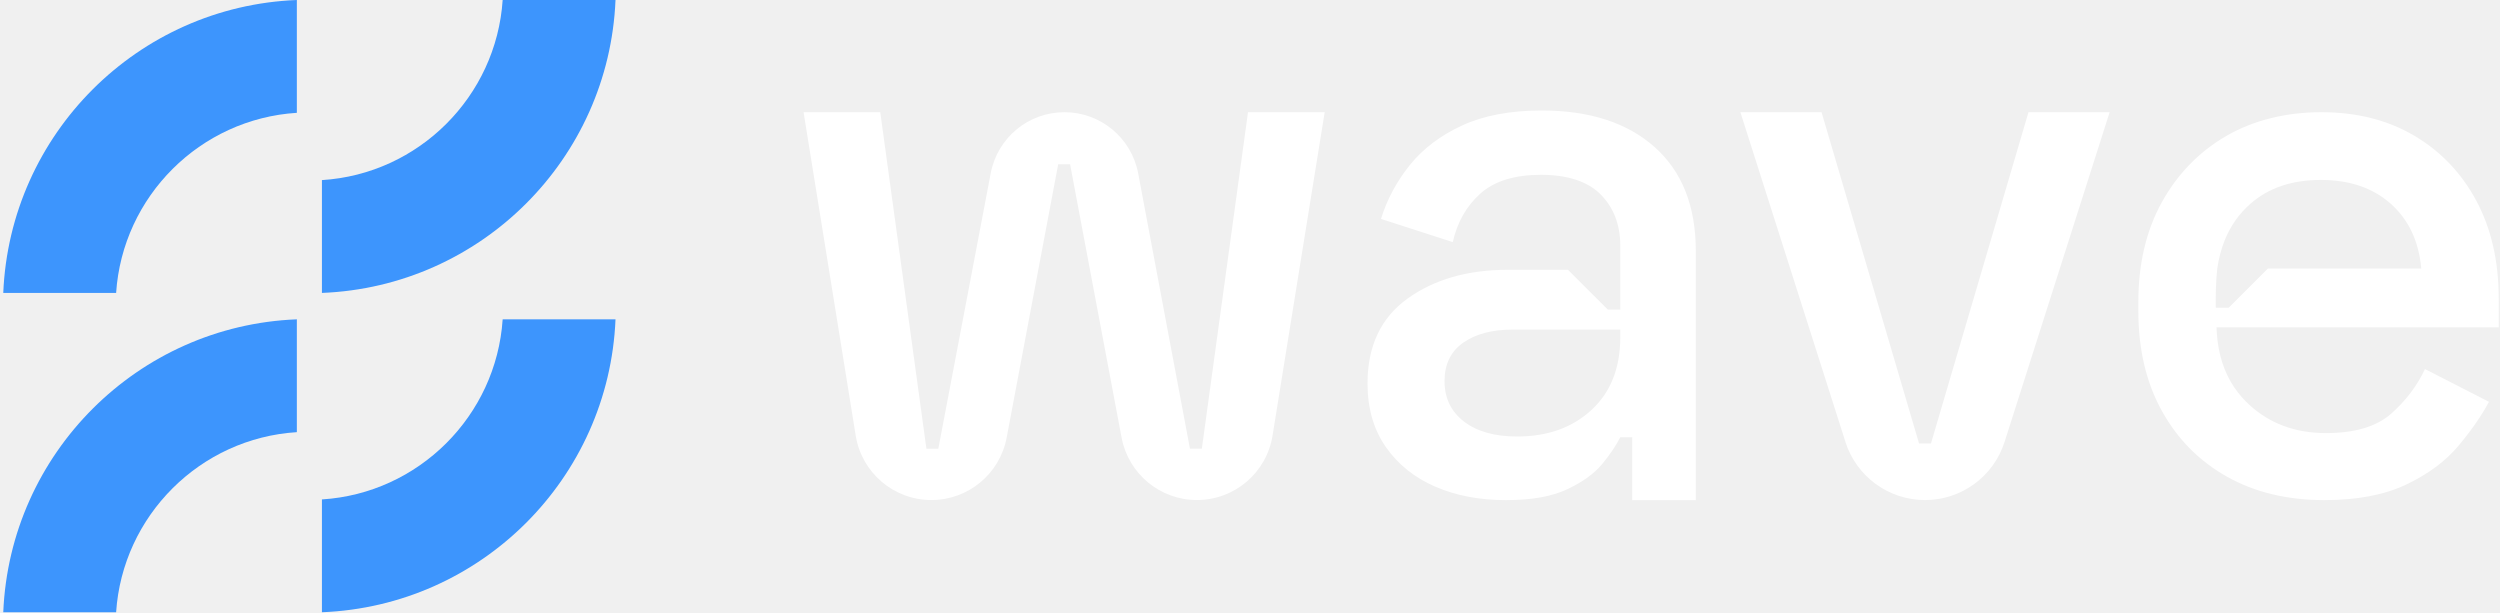
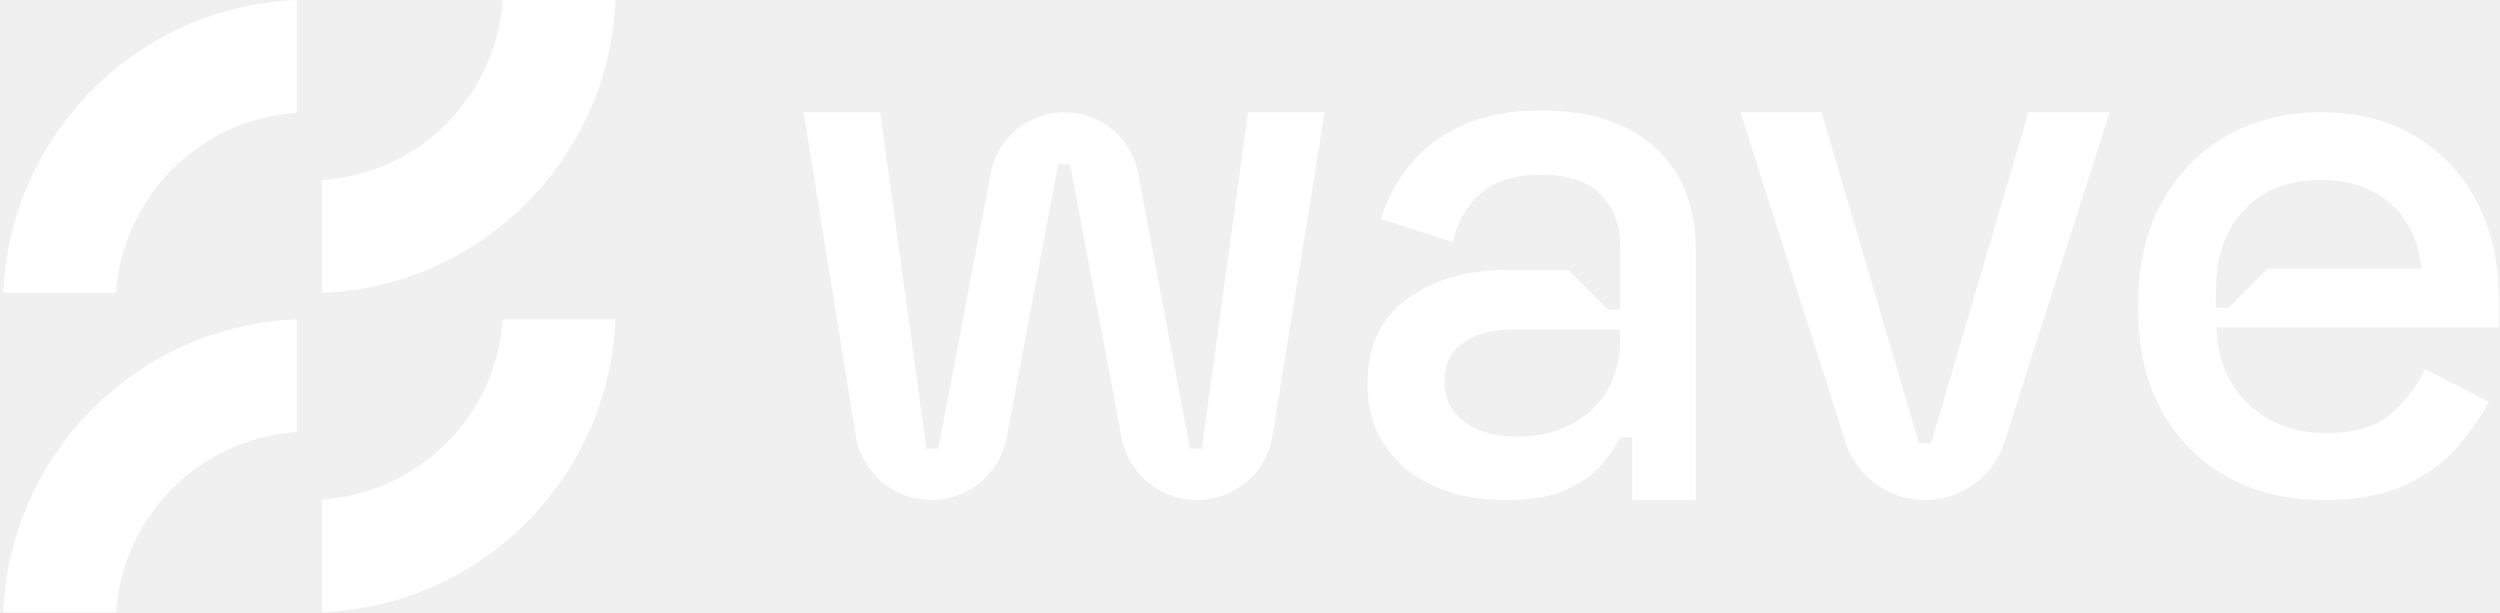
<svg xmlns="http://www.w3.org/2000/svg" width="196" height="48" viewBox="0 0 196 48" fill="none">
-   <path d="M9.104 22.965C9.607 15.391 15.691 9.322 23.273 8.845V0C10.801 0.492 0.775 10.499 0.256 22.965H9.104Z" fill="#3D95FD" />
-   <path d="M9.104 48C9.607 40.426 15.691 34.357 23.273 33.881V25.035C10.801 25.527 0.775 35.534 0.256 48H9.104Z" fill="#3D95FD" />
-   <path d="M39.409 0C38.906 7.575 32.822 13.644 25.239 14.12V22.965C37.712 22.474 47.738 12.467 48.256 0L39.409 0Z" fill="#3D95FD" />
-   <path d="M39.409 25.035C38.906 32.61 32.822 38.679 25.239 39.155V48C37.712 47.509 47.738 37.502 48.256 25.035H39.409Z" fill="#3D95FD" />
-   <path d="M67.088 34.153L63 8.796H69.012L72.631 35.179H73.564L77.673 13.579C78.201 10.804 80.626 8.796 83.452 8.796C86.282 8.796 88.709 10.81 89.233 13.59L93.292 35.177H94.225L97.844 8.794H103.856L99.768 34.151C99.3 37.062 96.786 39.203 93.837 39.203C90.948 39.203 88.469 37.147 87.933 34.309L83.895 12.88H82.962L78.923 34.309C78.387 37.149 75.908 39.203 73.019 39.203C70.07 39.203 67.556 37.062 67.088 34.151V34.153Z" fill="white" />
-   <path d="M144.683 34.645L136.446 8.796H142.809L150.454 34.77H151.387L159.033 8.796H165.396L157.159 34.645C156.293 37.362 153.77 39.205 150.919 39.205C148.068 39.205 145.545 37.36 144.679 34.645H144.683Z" fill="white" />
-   <path d="M195.897 23.388C195.897 20.47 195.313 17.922 194.146 15.743C192.978 13.564 191.352 11.861 189.273 10.636C187.19 9.411 184.767 8.796 182.006 8.796C179.245 8.796 176.674 9.418 174.535 10.664C173.463 11.286 172.509 12.03 171.668 12.897C171.563 13.005 171.459 13.116 171.355 13.228C171.048 13.566 170.762 13.919 170.489 14.287C170.128 14.781 169.792 15.305 169.485 15.86C168.26 18.078 167.646 20.685 167.646 23.682V24.383C167.646 27.38 168.258 29.985 169.485 32.205C170.71 34.422 172.413 36.145 174.592 37.37C176.77 38.595 179.319 39.209 182.238 39.209C184.807 39.209 186.946 38.8 188.658 37.984C190.371 37.166 191.732 36.154 192.744 34.949C193.024 34.612 193.289 34.282 193.537 33.956C194.182 33.109 194.716 32.293 195.136 31.504L190.118 28.935C189.495 30.26 188.608 31.427 187.462 32.437C186.312 33.449 184.611 33.954 182.355 33.954C179.942 33.954 177.927 33.203 176.315 31.708C176.215 31.613 176.117 31.521 176.023 31.422C175.927 31.322 175.837 31.224 175.746 31.124C175.531 30.876 175.332 30.617 175.147 30.344C174.362 29.166 173.913 27.762 173.799 26.136C173.788 25.98 173.782 25.823 173.776 25.665H195.899V23.388H195.897ZM177.803 21.053L174.729 24.127H173.717C173.702 23.242 173.717 22.106 173.834 21.053C173.892 20.654 173.968 20.268 174.068 19.898C174.164 19.527 174.281 19.174 174.418 18.836C174.871 17.709 175.545 16.755 176.432 15.975C177.851 14.729 179.688 14.107 181.948 14.107C184.208 14.107 186.034 14.729 187.435 15.975C188.837 17.221 189.634 18.915 189.828 21.053H177.805H177.803Z" fill="white" />
-   <path d="M132.951 19.684C132.951 16.167 131.878 13.45 129.728 11.536C127.579 9.621 124.628 8.663 120.875 8.663C118.413 8.663 116.332 9.053 114.631 9.837C112.932 10.62 111.563 11.655 110.528 12.943C109.493 14.233 108.74 15.641 108.27 17.163L113.897 18.982C114.249 17.419 114.973 16.148 116.067 15.17C117.163 14.195 118.743 13.705 120.815 13.705C122.887 13.705 124.49 14.224 125.506 15.259C126.523 16.294 127.03 17.634 127.03 19.275V24.275H126.055L122.927 21.151H118.237C115.07 21.151 112.442 21.904 110.351 23.409C108.26 24.912 107.214 27.132 107.214 30.064C107.214 32.018 107.694 33.677 108.65 35.046C109.608 36.415 110.898 37.45 112.519 38.153C114.143 38.855 115.99 39.209 118.058 39.209C120.126 39.209 121.654 38.925 122.866 38.358C124.077 37.792 124.997 37.127 125.621 36.365C126.249 35.603 126.713 34.908 127.028 34.284H127.967V39.209H132.949V19.686L132.951 19.684ZM127.03 26.425C127.03 28.85 126.277 30.755 124.772 32.141C123.269 33.527 121.326 34.222 118.939 34.222C117.181 34.222 115.794 33.833 114.777 33.049C113.759 32.266 113.252 31.212 113.252 29.883C113.252 28.555 113.742 27.547 114.717 26.865C115.696 26.181 116.983 25.84 118.586 25.84H127.028V26.425H127.03Z" fill="white" />
+   <g clip-path="url(#clip0_417_1925)">
+     <path d="M9.104 22.965C9.607 15.391 15.691 9.322 23.273 8.845V0C10.801 0.492 0.775 10.499 0.256 22.965H9.104Z" fill="white" />
+     <path d="M9.104 48C9.607 40.426 15.691 34.357 23.273 33.881V25.035C10.801 25.527 0.775 35.534 0.256 48H9.104Z" fill="white" />
+     <path d="M39.409 0C38.906 7.574 32.821 13.644 25.239 14.12V22.965C37.712 22.474 47.738 12.467 48.256 0H39.409Z" fill="white" />
+     <path d="M39.409 25.035C38.906 32.61 32.821 38.679 25.239 39.155V48C37.712 47.509 47.738 37.502 48.256 25.035H39.409Z" fill="white" />
+     <path d="M67.088 34.154L63 8.797H69.011L72.631 35.18H73.564L77.673 13.58C78.201 10.805 80.626 8.797 83.452 8.797C86.282 8.797 88.709 10.811 89.233 13.591L93.292 35.178H94.225L97.844 8.795H103.856L99.768 34.152C99.299 37.063 96.786 39.204 93.837 39.204C90.948 39.204 88.469 37.148 87.933 34.31L83.895 12.881H82.962L78.923 34.31C78.387 37.149 75.908 39.204 73.019 39.204C70.069 39.204 67.556 37.063 67.088 34.152V34.154Z" fill="white" />
+     <path d="M144.683 34.646L136.446 8.797H142.809L150.454 34.771H151.387L159.033 8.797H165.396L157.159 34.646C156.293 37.363 153.77 39.206 150.919 39.206C148.068 39.206 145.545 37.361 144.679 34.646H144.683Z" fill="white" />
+     <path d="M195.897 23.389C195.897 20.471 195.313 17.923 194.146 15.743C192.978 13.564 191.352 11.861 189.273 10.636C187.19 9.411 184.767 8.797 182.006 8.797C179.245 8.797 176.674 9.419 174.535 10.665C173.463 11.287 172.509 12.03 171.668 12.898C171.563 13.005 171.459 13.117 171.355 13.228C171.048 13.566 170.762 13.919 170.489 14.288C170.128 14.781 169.792 15.306 169.485 15.861C168.26 18.078 167.646 20.686 167.646 23.683V24.384C167.646 27.381 168.258 29.986 169.485 32.206C170.71 34.423 172.413 36.145 174.592 37.37C176.77 38.595 179.319 39.21 182.238 39.21C184.807 39.21 186.946 38.801 188.658 37.985C190.371 37.167 191.732 36.155 192.744 34.949C193.024 34.613 193.289 34.283 193.537 33.957C194.182 33.11 194.716 32.294 195.136 31.505L190.118 28.936C189.495 30.261 188.608 31.428 187.462 32.438C186.312 33.45 184.611 33.955 182.355 33.955C179.942 33.955 177.927 33.204 176.315 31.708C176.215 31.614 176.117 31.522 176.023 31.422C175.927 31.322 175.837 31.224 175.746 31.125C175.531 30.877 175.332 30.618 175.147 30.345C174.362 29.166 173.913 27.763 173.799 26.136C173.788 25.981 173.782 25.823 173.776 25.666H195.899V23.389H195.897ZM177.803 21.054L174.729 24.128H173.717C173.702 23.243 173.717 22.106 173.834 21.054C173.892 20.655 173.968 20.269 174.068 19.898C174.164 19.528 174.281 19.174 174.418 18.837C174.871 17.709 175.545 16.755 176.432 15.976C177.851 14.73 179.688 14.108 181.948 14.108C184.208 14.108 186.034 14.73 187.435 15.976C188.837 17.222 189.634 18.915 189.828 21.054H177.805H177.803Z" fill="white" />
+     <path d="M132.951 19.685C132.951 16.168 131.878 13.451 129.728 11.536C127.579 9.622 124.628 8.664 120.875 8.664C118.413 8.664 116.332 9.054 114.631 9.837C112.932 10.621 111.563 11.655 110.528 12.944C109.493 14.234 108.74 15.641 108.27 17.164L113.897 18.982C114.249 17.419 114.973 16.148 116.067 15.171C117.163 14.196 118.743 13.706 120.815 13.706C122.887 13.706 124.49 14.224 125.506 15.259C126.523 16.294 127.03 17.634 127.03 19.276V24.276H126.055L122.927 21.152H118.237C115.07 21.152 112.442 21.904 110.351 23.41C108.26 24.913 107.214 27.133 107.214 30.064C107.214 32.019 107.694 33.678 108.65 35.047C109.608 36.416 110.898 37.451 112.519 38.153C114.143 38.856 115.99 39.209 118.058 39.209C120.126 39.209 121.654 38.925 122.866 38.359C124.077 37.792 124.997 37.128 125.621 36.366C126.249 35.604 126.713 34.909 127.028 34.285H127.967V39.209H132.949V19.687L132.951 19.685ZM127.03 26.426C127.03 28.851 126.277 30.756 124.772 32.142C123.269 33.528 121.326 34.223 118.939 34.223C117.181 34.223 115.794 33.833 114.777 33.05C113.759 32.267 113.252 31.213 113.252 29.884C113.252 28.555 113.742 27.547 114.717 26.866C115.696 26.182 116.983 25.84 118.586 25.84H127.028V26.426H127.03Z" fill="white" />
+   </g>
+   <defs>
+     <clipPath id="clip0_417_1925">
+       <rect width="196" height="48" fill="white" />
+     </clipPath>
+   </defs>
</svg>
